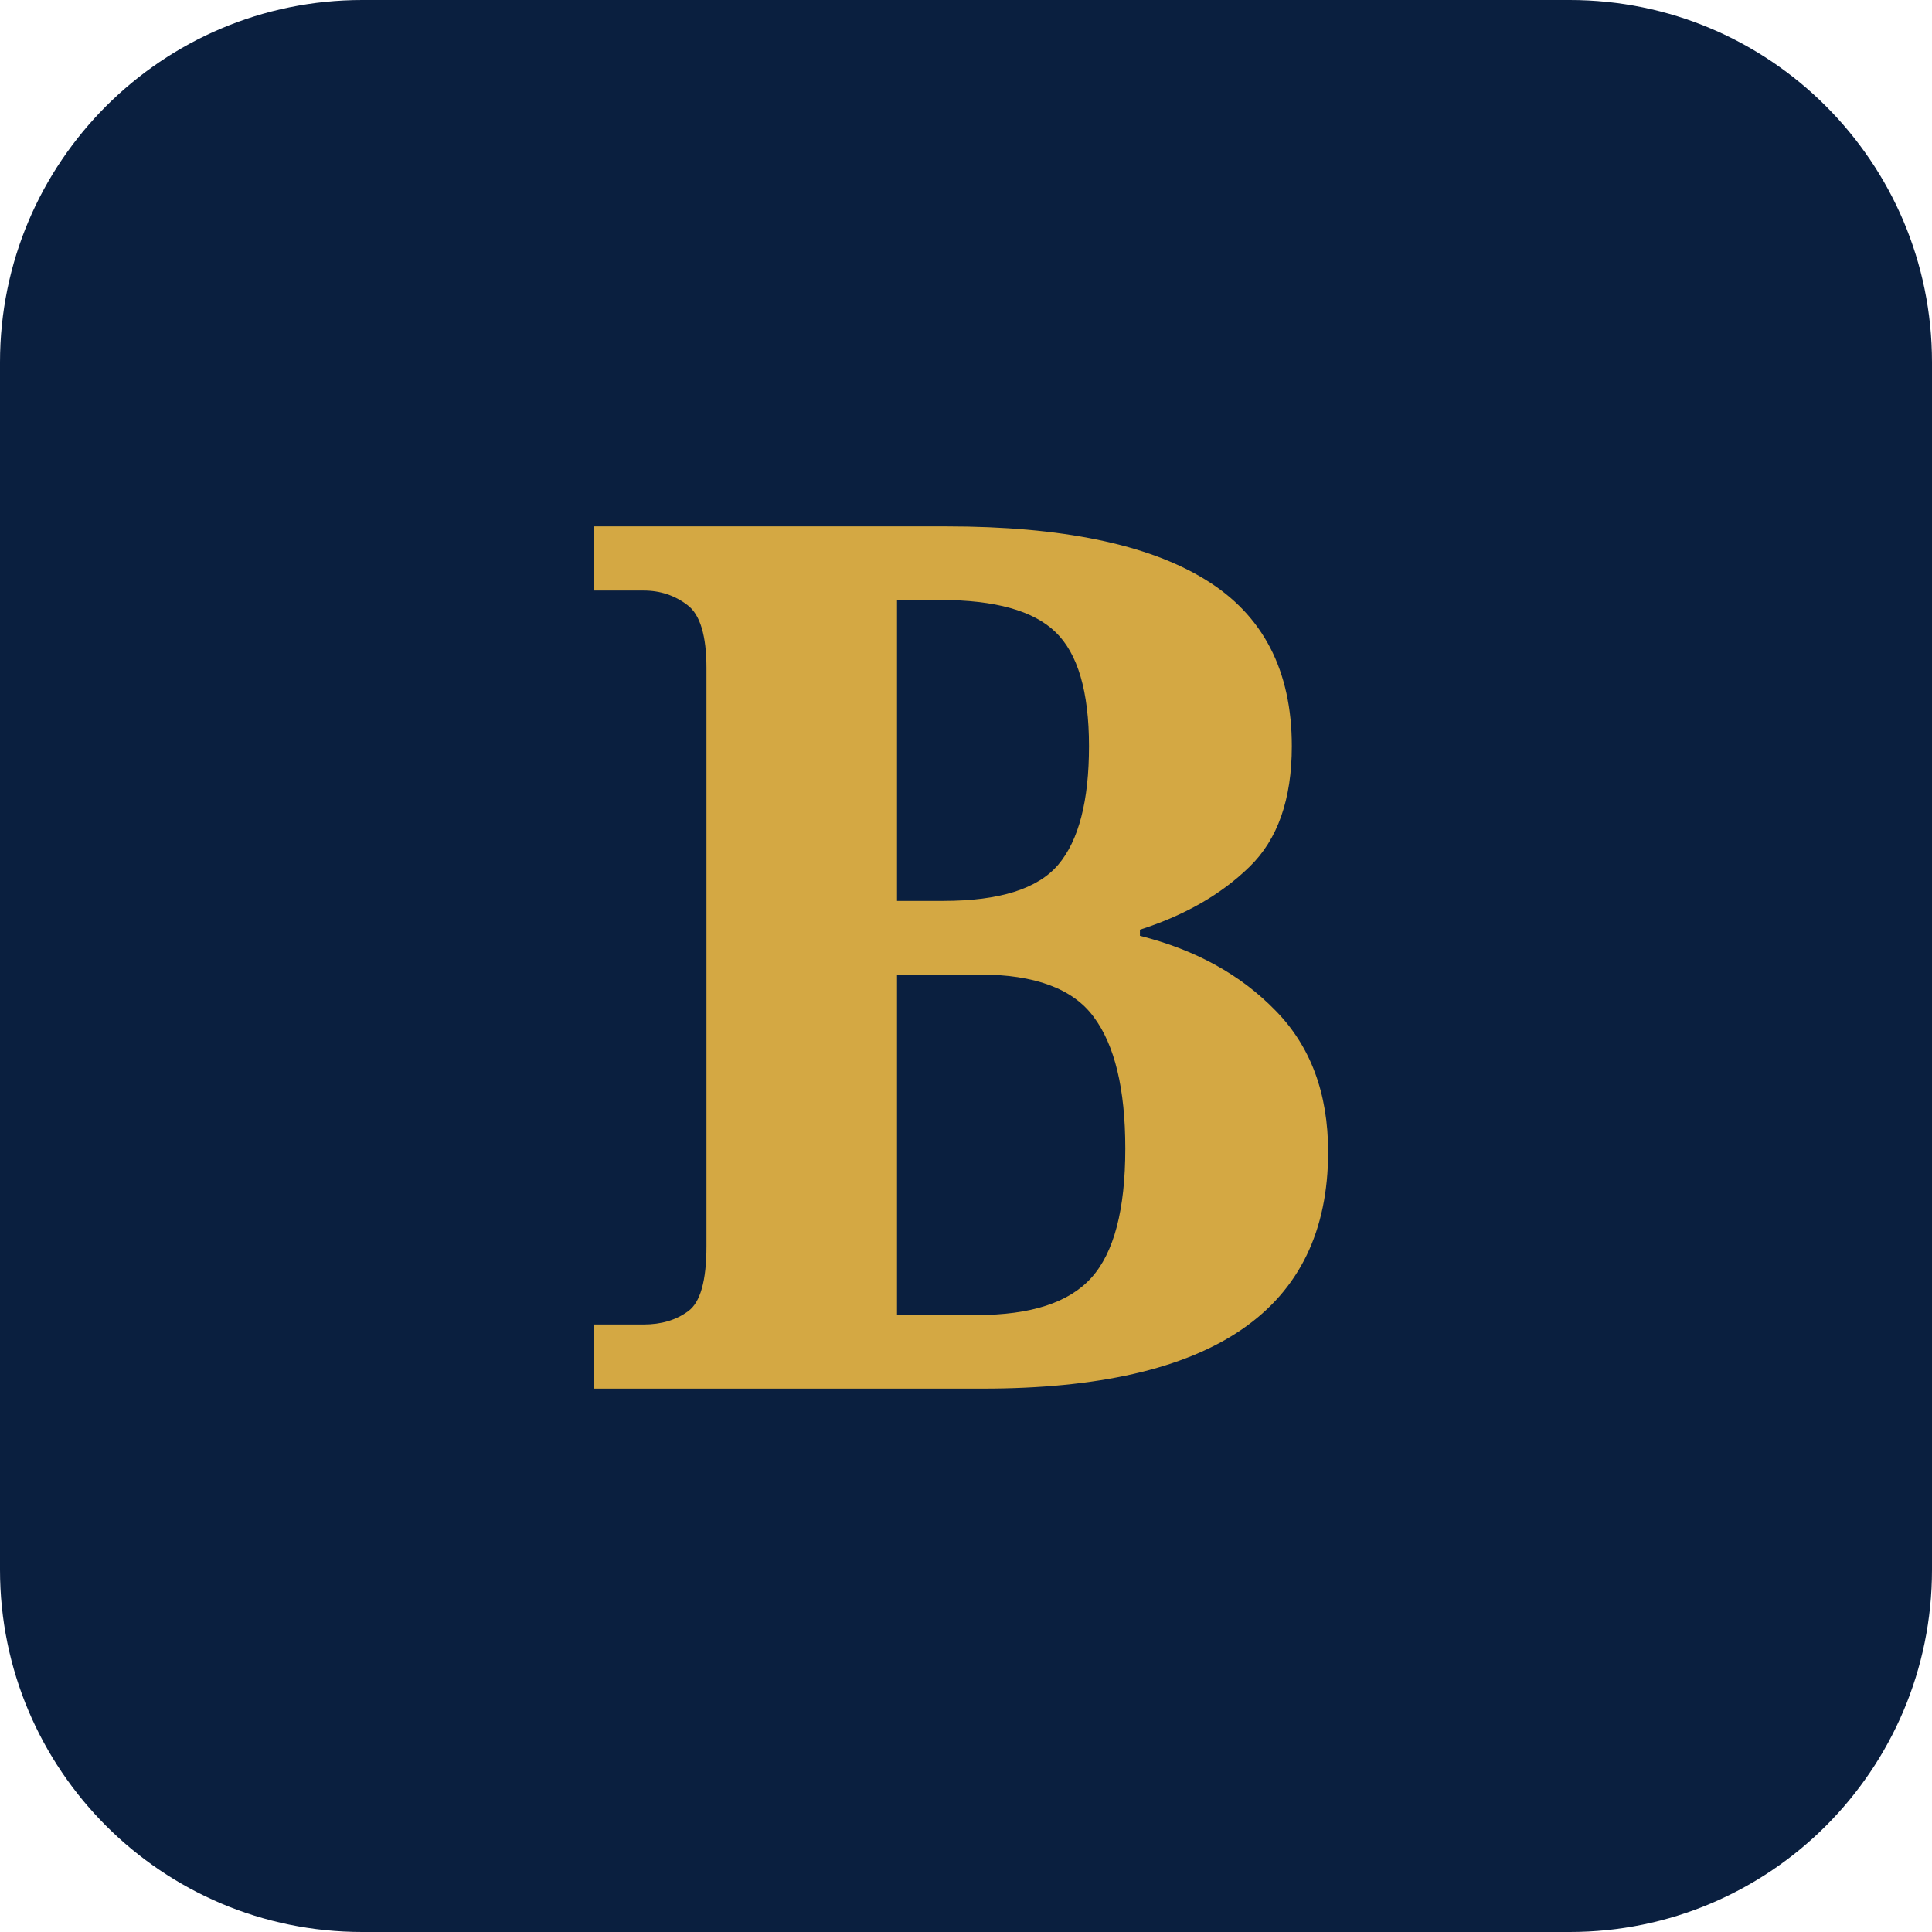
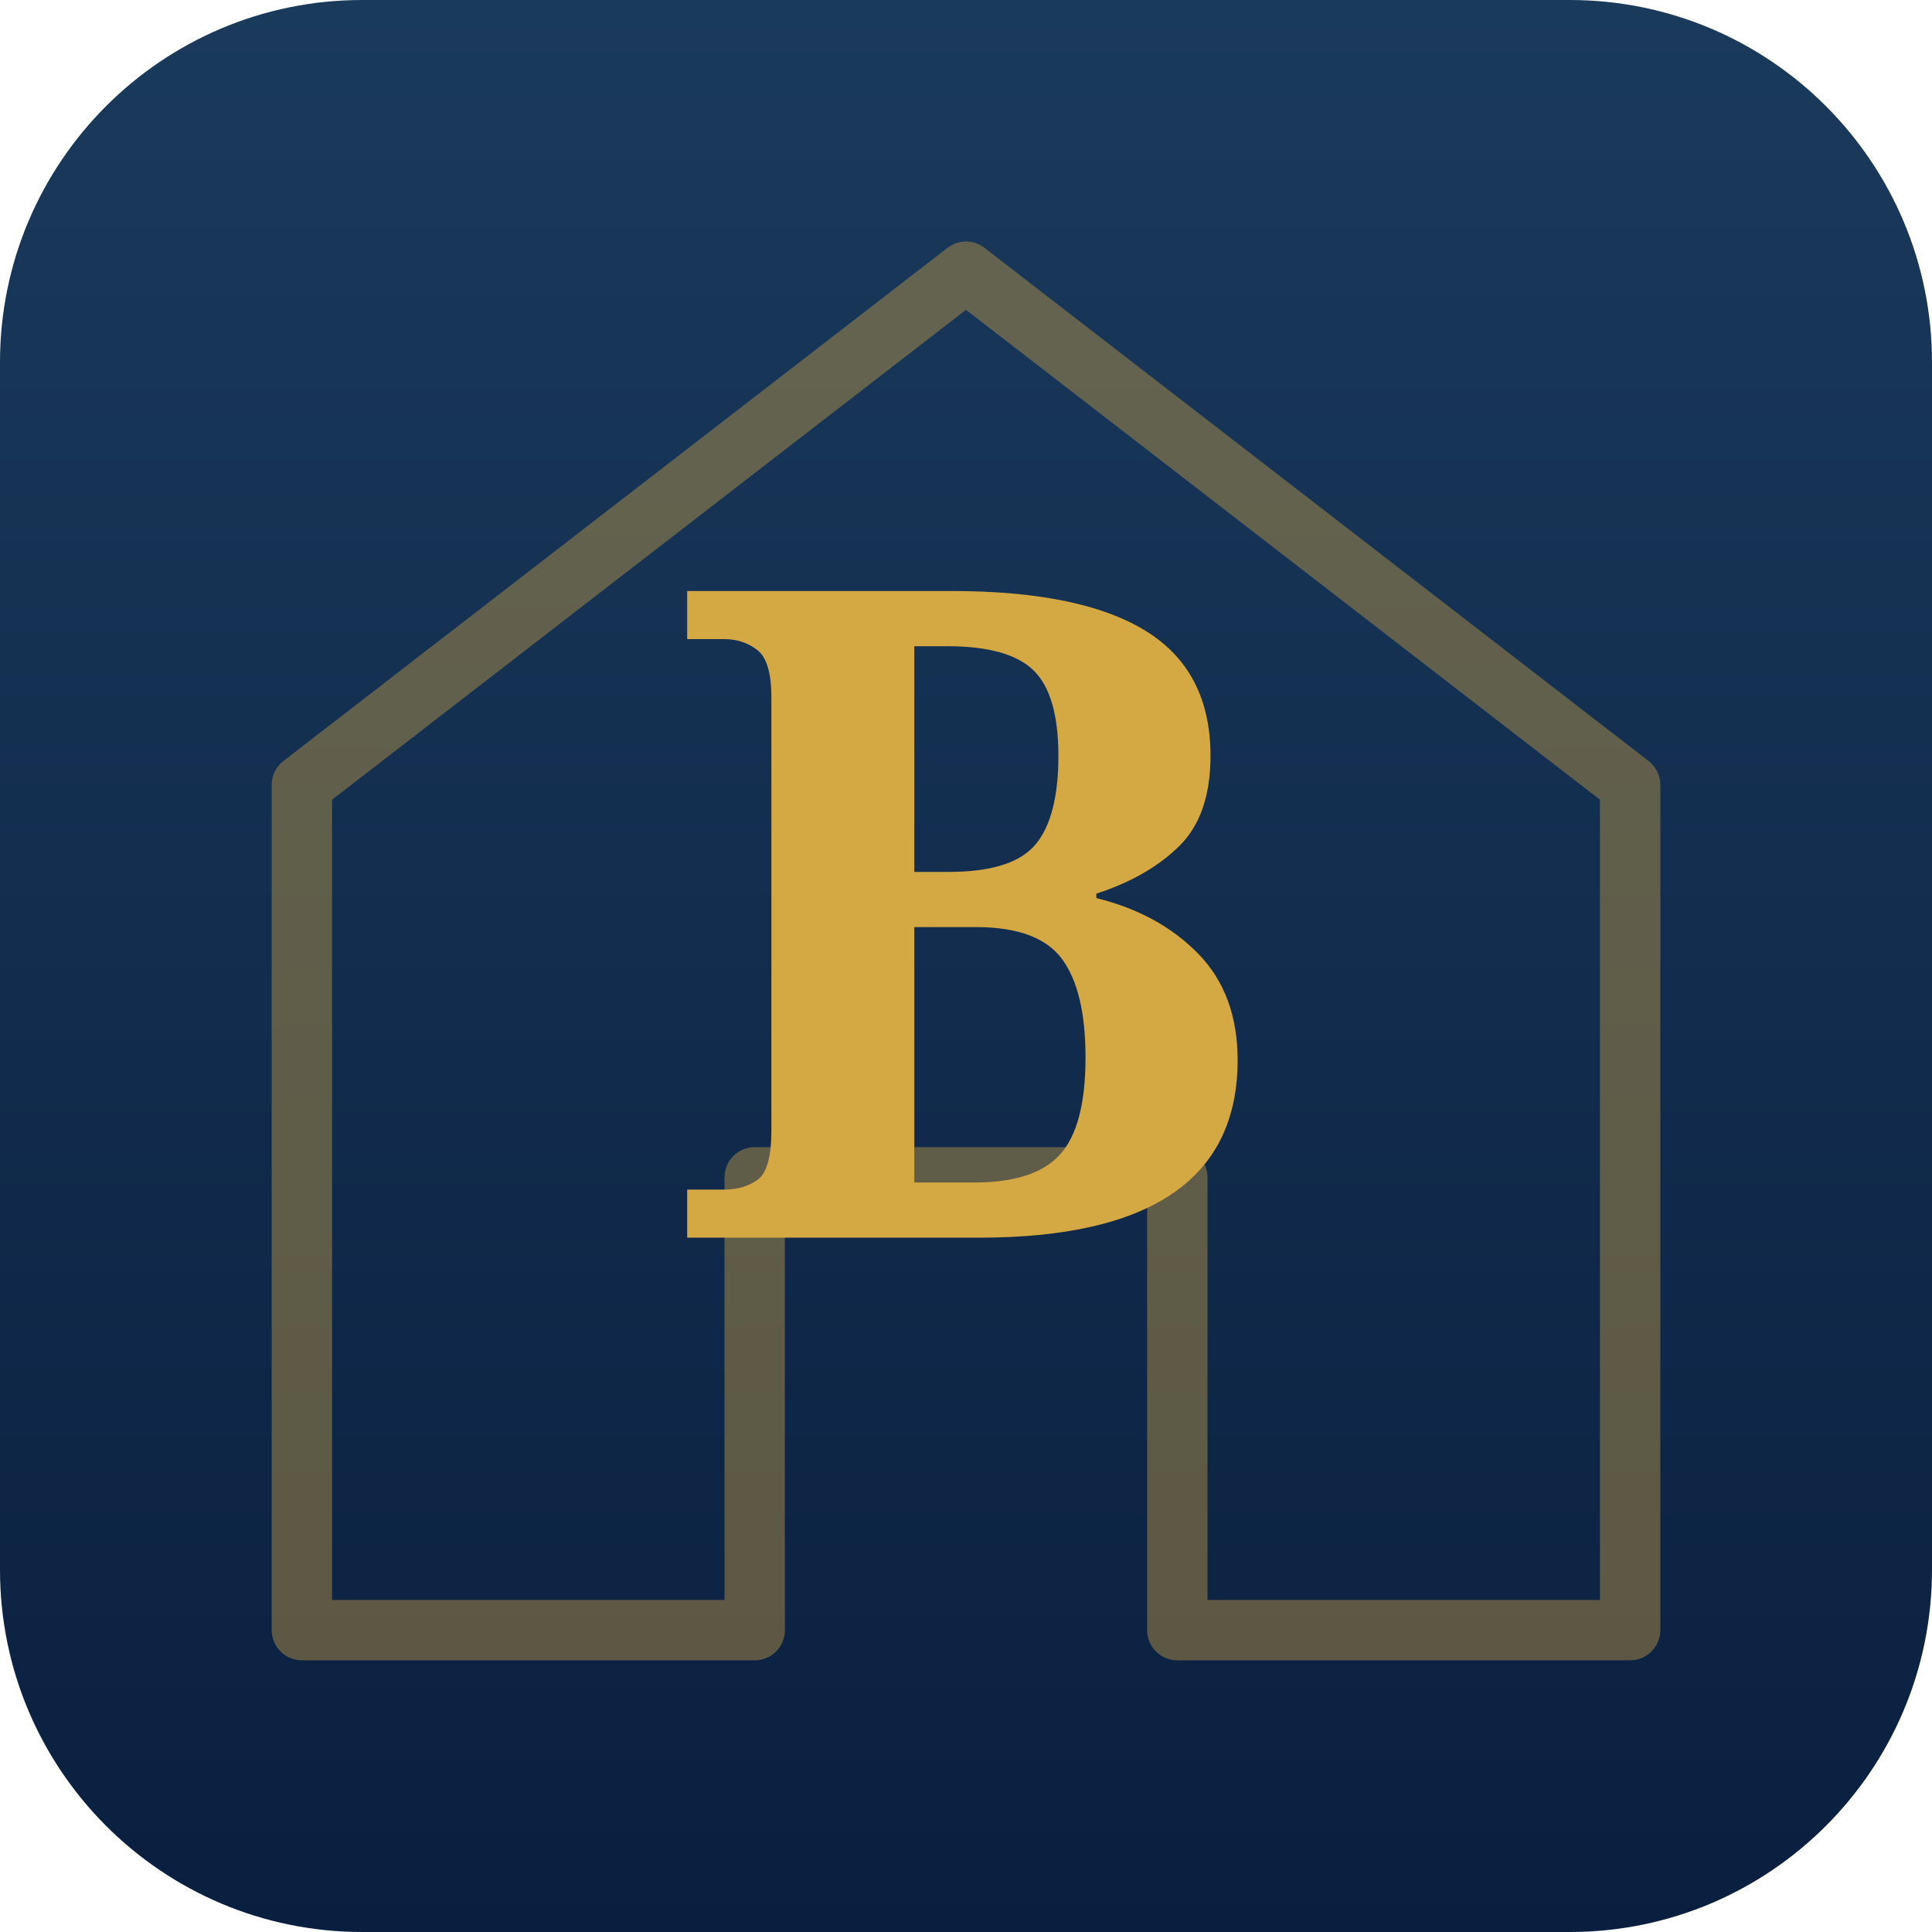
- <svg xmlns="http://www.w3.org/2000/svg" viewBox="0 0 64 64">
-   <rect width="64" height="64" rx="12" fill="#0a1f3f" />
-   <text x="32" y="46" font-family="Georgia, serif" font-size="40" font-weight="bold" fill="#d4a843" text-anchor="middle">B</text>
+ <svg xmlns="http://www.w3.org/2000/svg" viewBox="0 0 128 128">
+   <defs>
+     <linearGradient id="g" x1="0" y1="0" x2="0" y2="1">
+       <stop offset="0%" stop-color="#1a3a5c" />
+       <stop offset="100%" stop-color="#0a1f3f" />
+     </linearGradient>
+   </defs>
+   <rect width="128" height="128" rx="24" fill="url(#g)" />
+   <path d="M64 18 L20 52 L20 52 L20 108 L50 108 L50 78 L78 78 L78 108 L108 108 L108 52 Z" fill="none" stroke="#d4a843" stroke-width="4" stroke-linejoin="round" opacity="0.4" />
+   <text x="64" y="82" font-family="Georgia, serif" font-size="60" font-weight="bold" fill="#d4a843" text-anchor="middle">B</text>
</svg>
